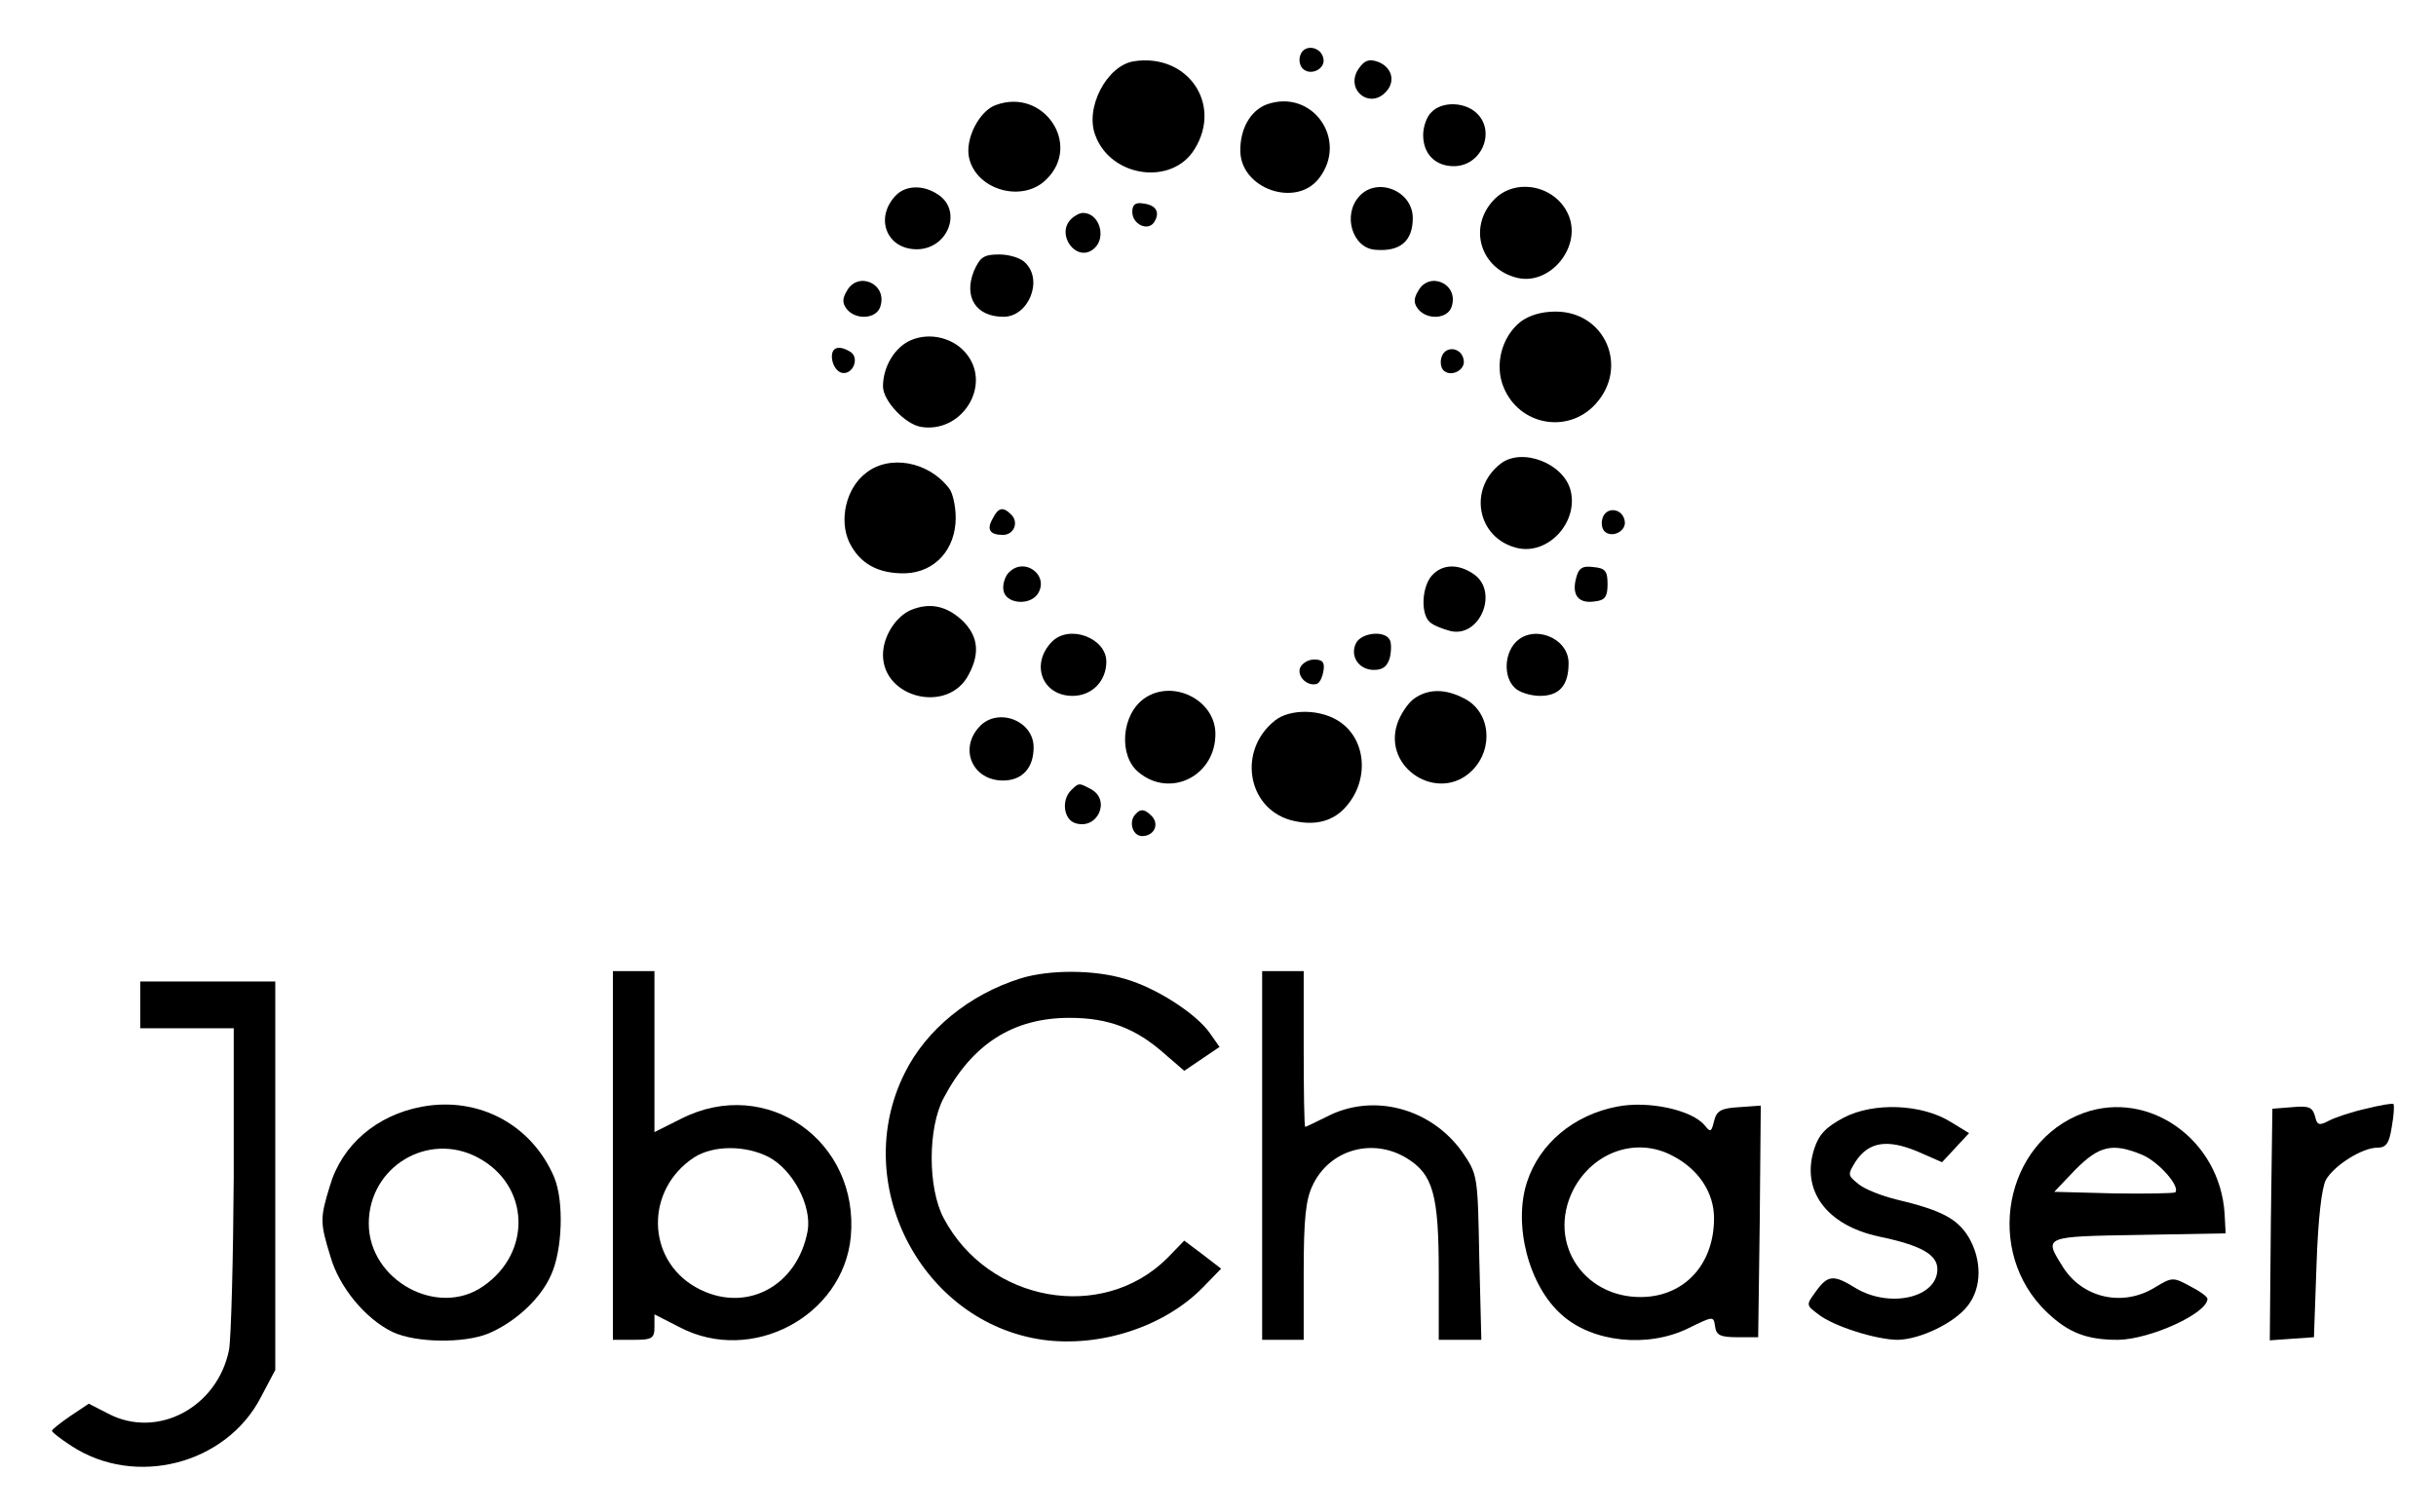
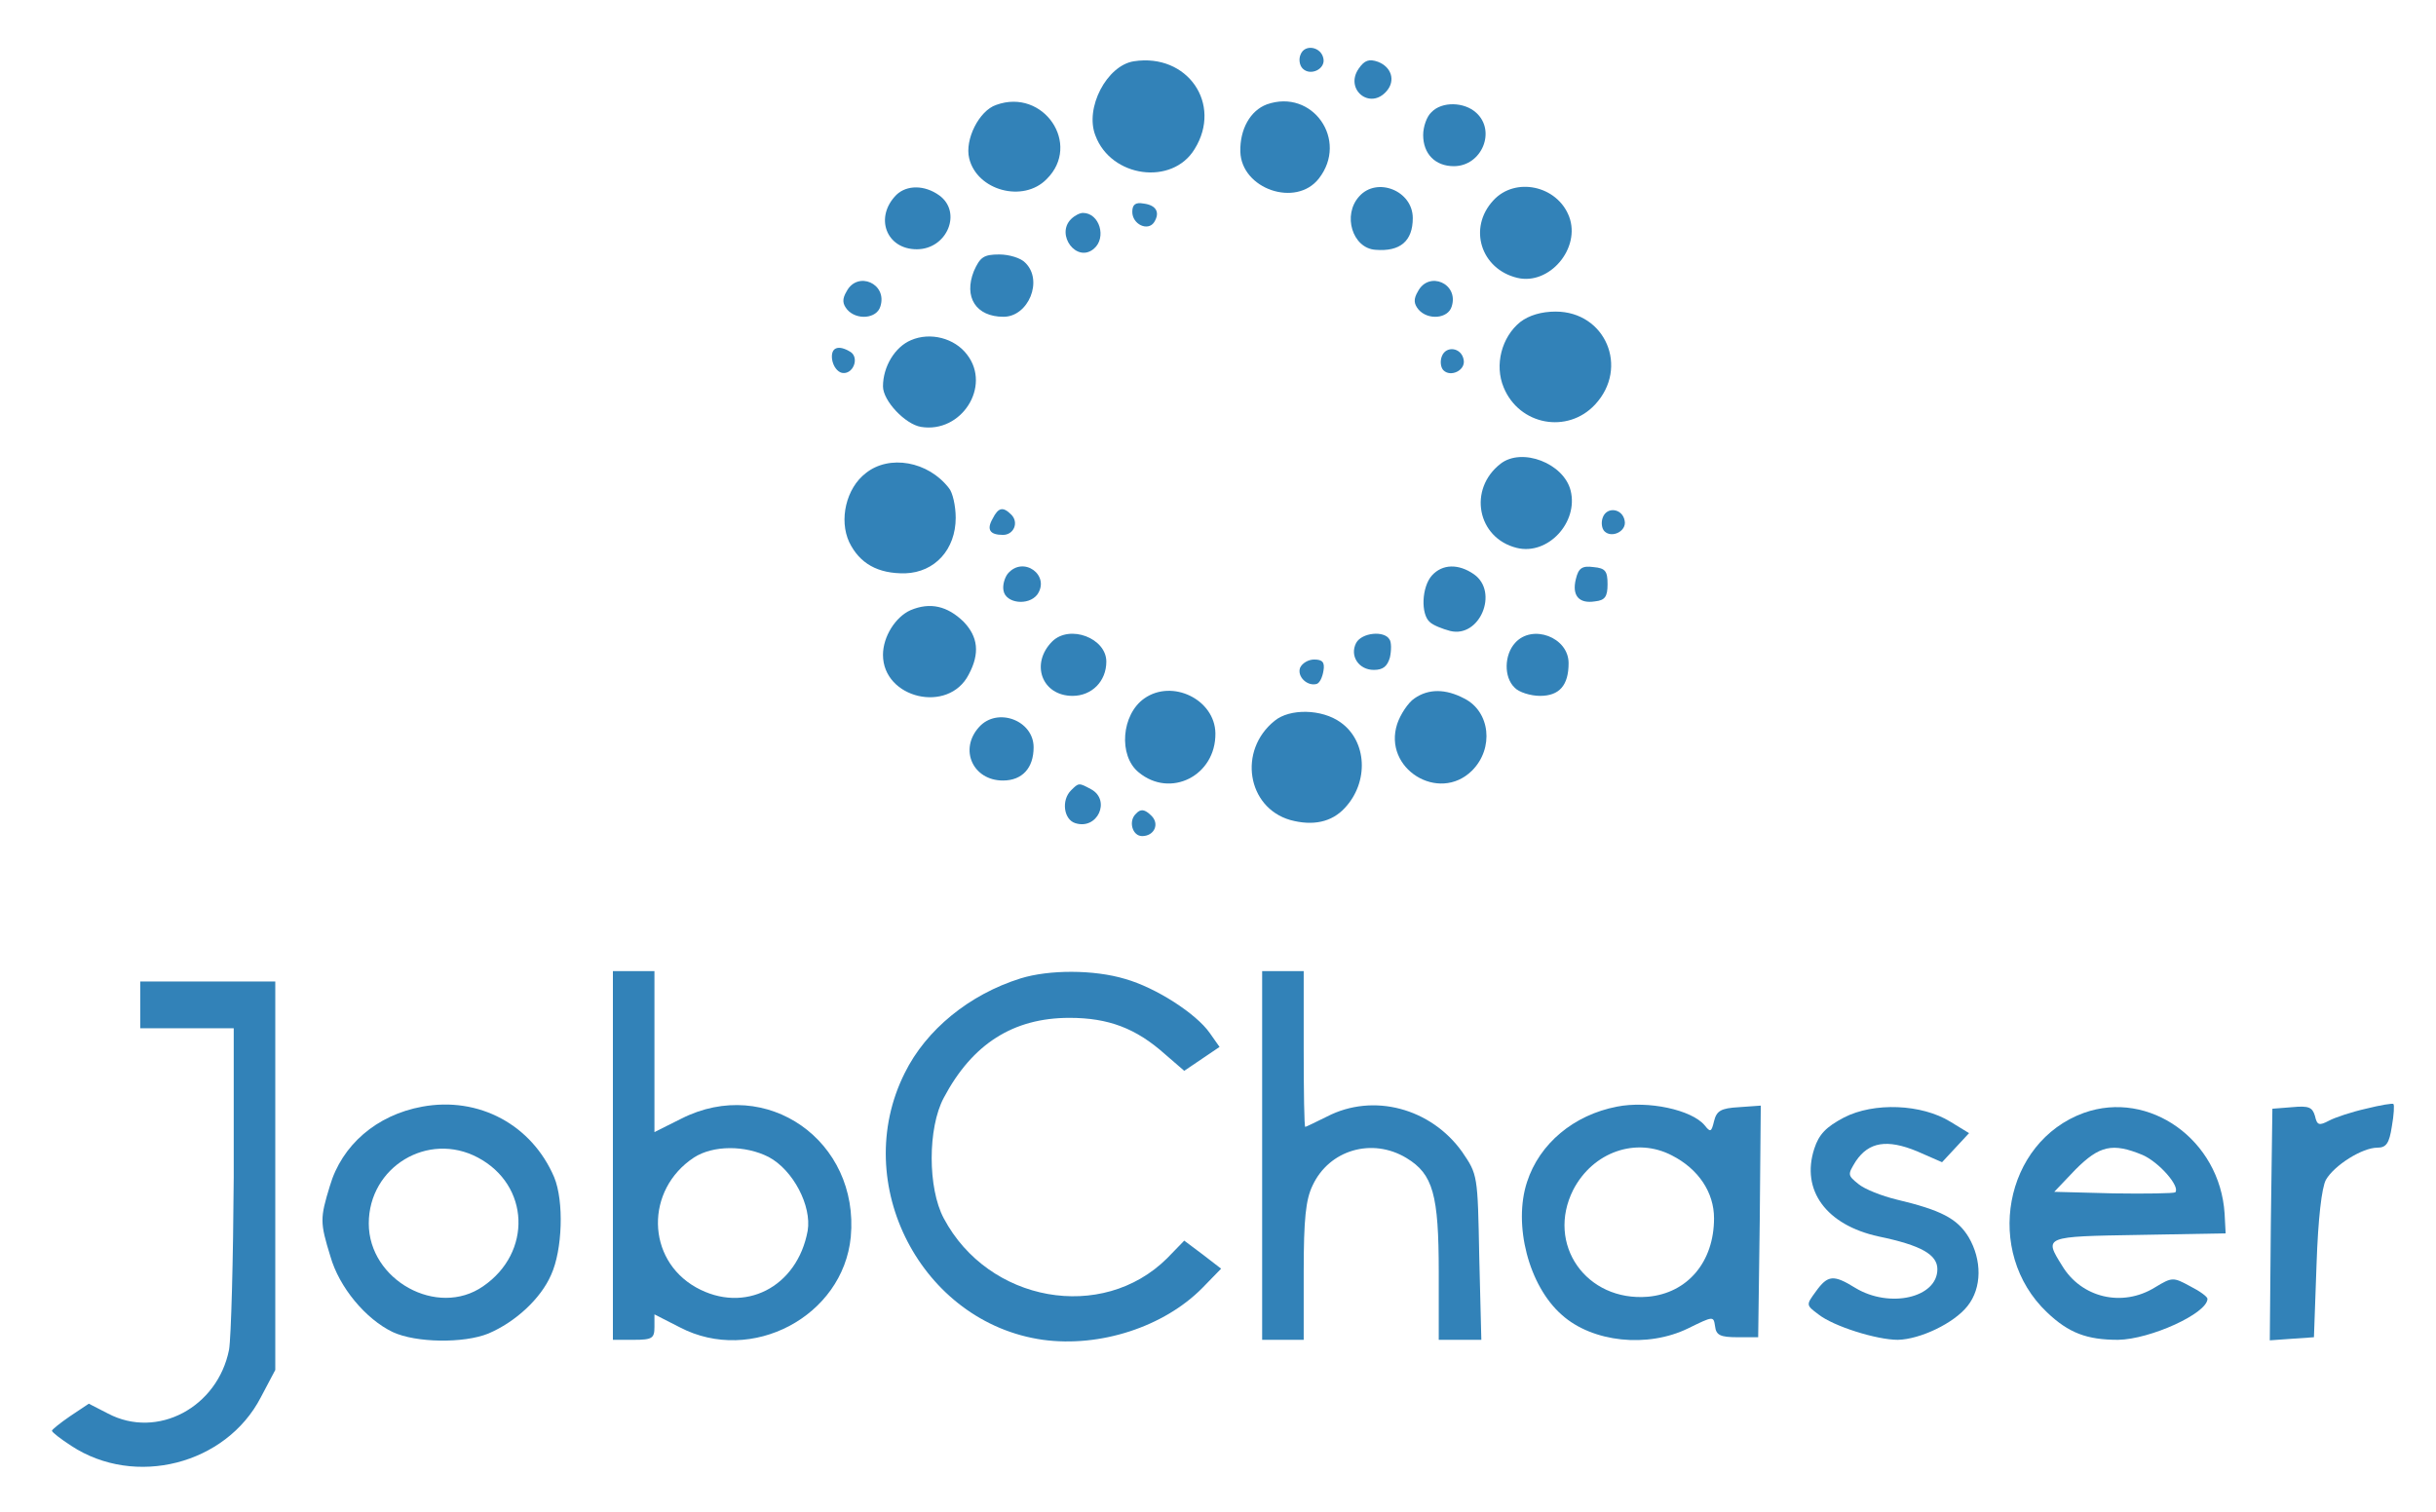
<svg xmlns="http://www.w3.org/2000/svg" version="1.0" width="469pt" height="291pt" viewBox="0 0 469 291" preserveAspectRatio="xMidYMid meet">
-   <g transform="translate(0,291) scale(0.1,-0.1)" fill="#000000" stroke="none">
+   <g transform="translate(0,291) scale(0.1,-0.1)" fill="#3282b8" stroke="none">
    <path d="M2504 2805 c-4 -9 -2 -21 4 -27 15 -15 44 -1 40 19 -4 23 -36 29 -44 8z" />
    <path d="M2183 2792 c-52 -8 -95 -90 -74 -143 30 -81 148 -97 191 -26 54 87 -14 185 -117 169z" />
    <path d="M2616 2778 c-28 -40 22 -81 54 -43 17 20 9 46 -17 56 -17 6 -26 3 -37 -13z" />
    <path d="M1918 2708 c-33 -11 -61 -67 -52 -103 15 -62 104 -86 149 -40 68 67 -6 176 -97 143z" />
    <path d="M2439 2709 c-32 -12 -52 -48 -51 -91 2 -72 107 -108 151 -52 58 74 -12 174 -100 143z" />
    <path d="M2756 2694 c-9 -8 -16 -28 -16 -44 0 -36 23 -60 59 -60 54 0 82 68 43 103 -23 21 -66 22 -86 1z" />
    <path d="M1726 2535 c-43 -43 -20 -105 39 -105 59 0 88 72 43 104 -28 20 -62 20 -82 1z" />
    <path d="M2617 2532 c-33 -36 -13 -100 31 -103 48 -4 72 17 72 61 0 53 -69 80 -103 42z" />
    <path d="M2875 2524 c-49 -53 -24 -132 46 -149 62 -15 123 57 100 118 -23 60 -104 77 -146 31z" />
    <path d="M2180 2502 c0 -24 30 -38 42 -20 12 19 4 33 -20 36 -16 3 -22 -2 -22 -16z" />
    <path d="M2062 2488 c-30 -30 11 -85 44 -57 25 21 11 69 -21 69 -6 0 -16 -5 -23 -12z" />
    <path d="M1875 2388 c-20 -50 4 -88 57 -88 48 0 77 70 42 104 -8 9 -31 16 -50 16 -30 0 -37 -5 -49 -32z" />
    <path d="M1630 2349 c-9 -15 -8 -24 1 -35 18 -21 57 -18 64 6 14 44 -44 69 -65 29z" />
    <path d="M2730 2349 c-9 -15 -8 -24 1 -35 18 -21 57 -18 64 6 14 44 -44 69 -65 29z" />
    <path d="M2927 2290 c-36 -29 -50 -83 -32 -126 30 -73 123 -90 176 -33 66 71 20 179 -76 179 -27 0 -51 -7 -68 -20z" />
    <path d="M1754 2255 c-31 -13 -54 -51 -54 -89 0 -28 43 -73 73 -78 78 -13 136 78 89 139 -24 32 -71 44 -108 28z" />
    <path d="M1602 2218 c2 -13 10 -24 19 -26 21 -4 34 28 17 40 -24 15 -39 9 -36 -14z" />
    <path d="M2776 2224 c-4 -10 -2 -22 3 -27 14 -14 43 0 39 20 -4 24 -34 28 -42 7z" />
    <path d="M2889 2017 c-63 -49 -45 -143 31 -162 60 -15 119 49 104 110 -13 53 -94 84 -135 52z" />
    <path d="M1667 1999 c-38 -29 -52 -90 -32 -133 20 -41 55 -61 108 -60 57 2 97 46 97 107 0 23 -6 49 -13 57 -40 52 -115 65 -160 29z" />
    <path d="M1911 1911 c-12 -21 -5 -31 20 -31 21 0 31 24 16 39 -16 16 -25 14 -36 -8z" />
    <path d="M3086 1914 c-4 -10 -2 -22 3 -27 14 -14 43 0 39 20 -4 24 -34 28 -42 7z" />
    <path d="M1940 1805 c-6 -8 -10 -22 -8 -32 4 -25 48 -30 65 -8 26 37 -27 76 -57 40z" />
    <path d="M2757 1802 c-20 -22 -22 -75 -4 -90 6 -6 24 -13 39 -17 57 -14 94 75 46 109 -30 21 -61 20 -81 -2z" />
    <path d="M3034 1795 c-8 -32 6 -48 37 -43 19 2 24 9 24 33 0 25 -4 31 -27 33 -22 3 -29 -2 -34 -23z" />
    <path d="M1753 1735 c-29 -13 -53 -51 -53 -86 0 -84 126 -114 165 -38 22 41 18 73 -10 102 -31 30 -64 38 -102 22z" />
    <path d="M2026 1675 c-43 -43 -20 -105 39 -105 37 0 65 28 65 66 0 45 -70 72 -104 39z" />
    <path d="M2611 1672 c-13 -25 5 -52 34 -52 18 0 26 7 31 24 3 14 3 30 -1 35 -10 17 -53 13 -64 -7z" />
    <path d="M2917 1672 c-21 -23 -22 -66 -1 -86 8 -9 31 -16 49 -16 37 0 55 20 55 63 0 50 -70 76 -103 39z" />
    <path d="M2503 1624 c-6 -17 14 -36 32 -31 6 2 11 13 13 25 3 17 -2 22 -18 22 -11 0 -23 -7 -27 -16z" />
    <path d="M2203 1565 c-44 -31 -50 -110 -11 -142 61 -51 149 -7 148 75 -1 65 -83 105 -137 67z" />
    <path d="M2723 1565 c-12 -8 -27 -31 -33 -49 -28 -86 80 -153 144 -90 43 43 35 114 -15 139 -36 19 -69 19 -96 0z" />
    <path d="M2454 1522 c-71 -57 -53 -167 30 -191 44 -12 80 -4 105 23 47 50 43 129 -8 165 -36 26 -98 27 -127 3z" />
    <path d="M1885 1510 c-39 -43 -12 -103 46 -103 37 0 59 24 59 64 0 52 -70 78 -105 39z" />
    <path d="M2062 1388 c-19 -19 -14 -56 8 -63 43 -14 69 44 31 65 -24 13 -24 13 -39 -2z" />
    <path d="M2187 1343 c-15 -14 -7 -43 12 -43 23 0 34 23 18 39 -13 13 -21 14 -30 4z" />
    <path d="M1180 685 l0 -355 40 0 c36 0 40 3 40 25 l0 24 49 -25 c138 -72 314 21 329 174 17 185 -162 311 -326 228 l-52 -26 0 155 0 155 -40 0 -40 0 0 -355z m300 -3 c47 -25 83 -94 75 -142 -20 -109 -122 -161 -215 -109 -96 54 -98 188 -4 250 37 24 99 24 144 1z" />
    <path d="M1965 1026 c-99 -31 -182 -99 -223 -182 -107 -213 32 -481 266 -514 110 -15 233 25 307 100 l36 37 -35 27 -36 27 -33 -34 c-125 -124 -344 -85 -430 77 -31 58 -31 174 0 232 55 104 134 154 242 154 75 0 128 -20 184 -70 l37 -32 34 23 34 23 -19 27 c-26 37 -103 87 -163 104 -60 18 -146 18 -201 1z" />
    <path d="M2430 685 l0 -355 40 0 40 0 0 131 c0 102 4 139 17 166 32 69 115 93 181 53 51 -31 62 -70 62 -220 l0 -130 41 0 41 0 -4 159 c-3 159 -3 159 -33 203 -60 84 -171 114 -260 68 -22 -11 -41 -20 -42 -20 -2 0 -3 68 -3 150 l0 150 -40 0 -40 0 0 -355z" />
    <path d="M270 975 l0 -45 90 0 90 0 0 -287 c-1 -159 -5 -308 -9 -332 -22 -111 -138 -173 -233 -123 l-37 19 -36 -24 c-19 -13 -35 -26 -35 -28 0 -3 17 -16 37 -29 123 -81 298 -36 365 93 l28 53 0 374 0 374 -130 0 -130 0 0 -45z" />
    <path d="M813 779 c-88 -16 -155 -74 -178 -153 -19 -62 -19 -70 1 -135 17 -60 68 -121 120 -146 45 -21 137 -22 184 -3 52 22 101 67 121 113 22 48 25 142 6 188 -43 101 -145 156 -254 136z m107 -98 c100 -53 105 -183 10 -248 -88 -61 -220 12 -220 121 0 109 114 178 210 127z" />
    <path d="M3113 779 c-83 -16 -149 -71 -173 -145 -27 -82 3 -200 67 -256 59 -53 165 -64 243 -26 49 24 49 24 52 4 2 -17 10 -21 43 -21 l40 0 3 223 2 223 -42 -3 c-35 -2 -43 -7 -48 -27 -5 -21 -7 -22 -18 -8 -25 30 -109 48 -169 36z m106 -94 c51 -26 81 -71 81 -121 0 -84 -51 -144 -127 -151 -119 -10 -197 101 -144 206 38 73 121 102 190 66z" />
    <path d="M4555 775 c-27 -6 -60 -17 -71 -23 -19 -10 -23 -9 -27 9 -5 17 -12 20 -44 17 l-38 -3 -3 -223 -2 -223 42 3 43 3 5 140 c3 89 10 148 18 163 16 28 70 62 99 62 17 0 23 8 28 41 4 22 5 42 3 43 -1 2 -25 -2 -53 -9z" />
    <path d="M3550 758 c-34 -18 -48 -32 -57 -60 -26 -80 23 -147 124 -169 82 -17 113 -35 113 -63 0 -55 -92 -76 -158 -36 -42 26 -53 25 -76 -7 -19 -26 -19 -26 5 -44 29 -23 112 -49 153 -49 43 1 108 32 134 65 28 35 28 89 2 133 -22 36 -54 52 -138 72 -29 7 -62 20 -74 30 -21 17 -21 18 -5 44 25 37 60 43 118 19 l48 -21 26 28 26 28 -36 22 c-55 34 -147 38 -205 8z" />
    <path d="M4012 767 c-154 -56 -193 -268 -71 -384 42 -40 77 -53 137 -53 62 1 172 51 172 79 0 4 -15 15 -33 24 -33 18 -35 18 -68 -2 -63 -39 -142 -20 -179 42 -35 56 -35 56 148 59 l167 3 -2 38 c-9 142 -145 239 -271 194z m113 -81 c32 -14 73 -61 63 -72 -3 -2 -57 -3 -119 -2 l-114 3 41 43 c46 46 71 52 129 28z" />
  </g>
</svg>
